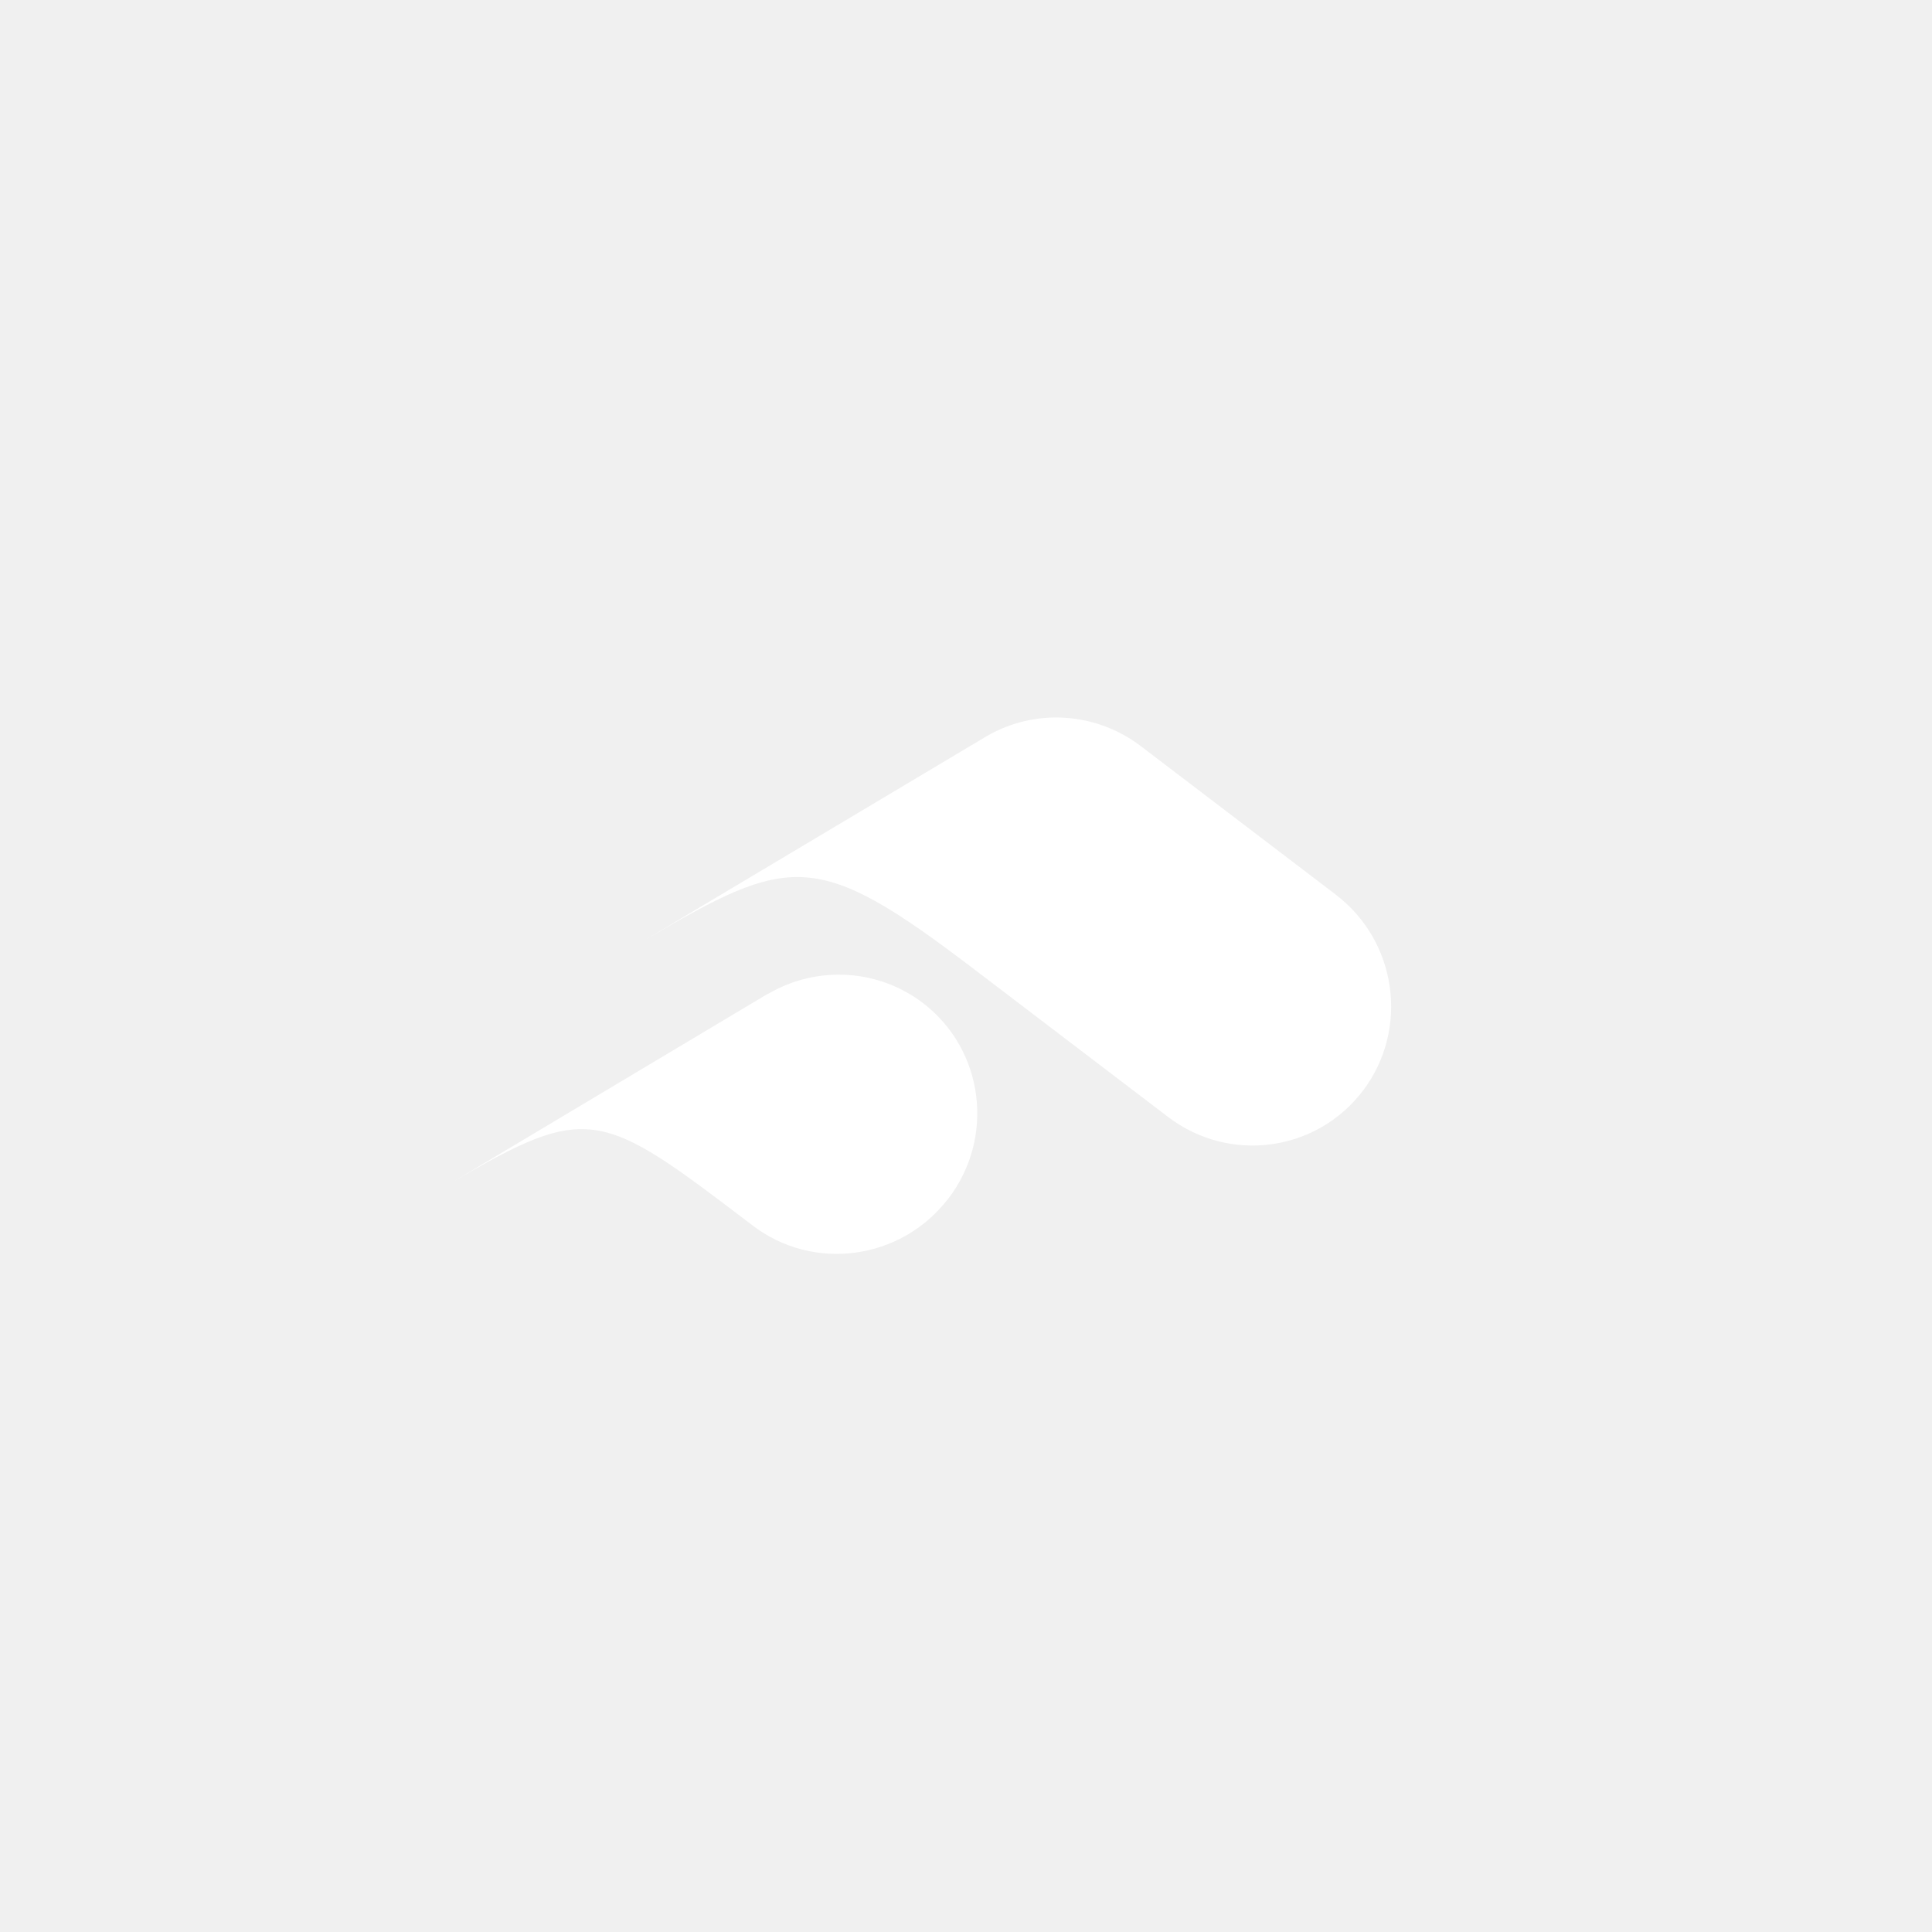
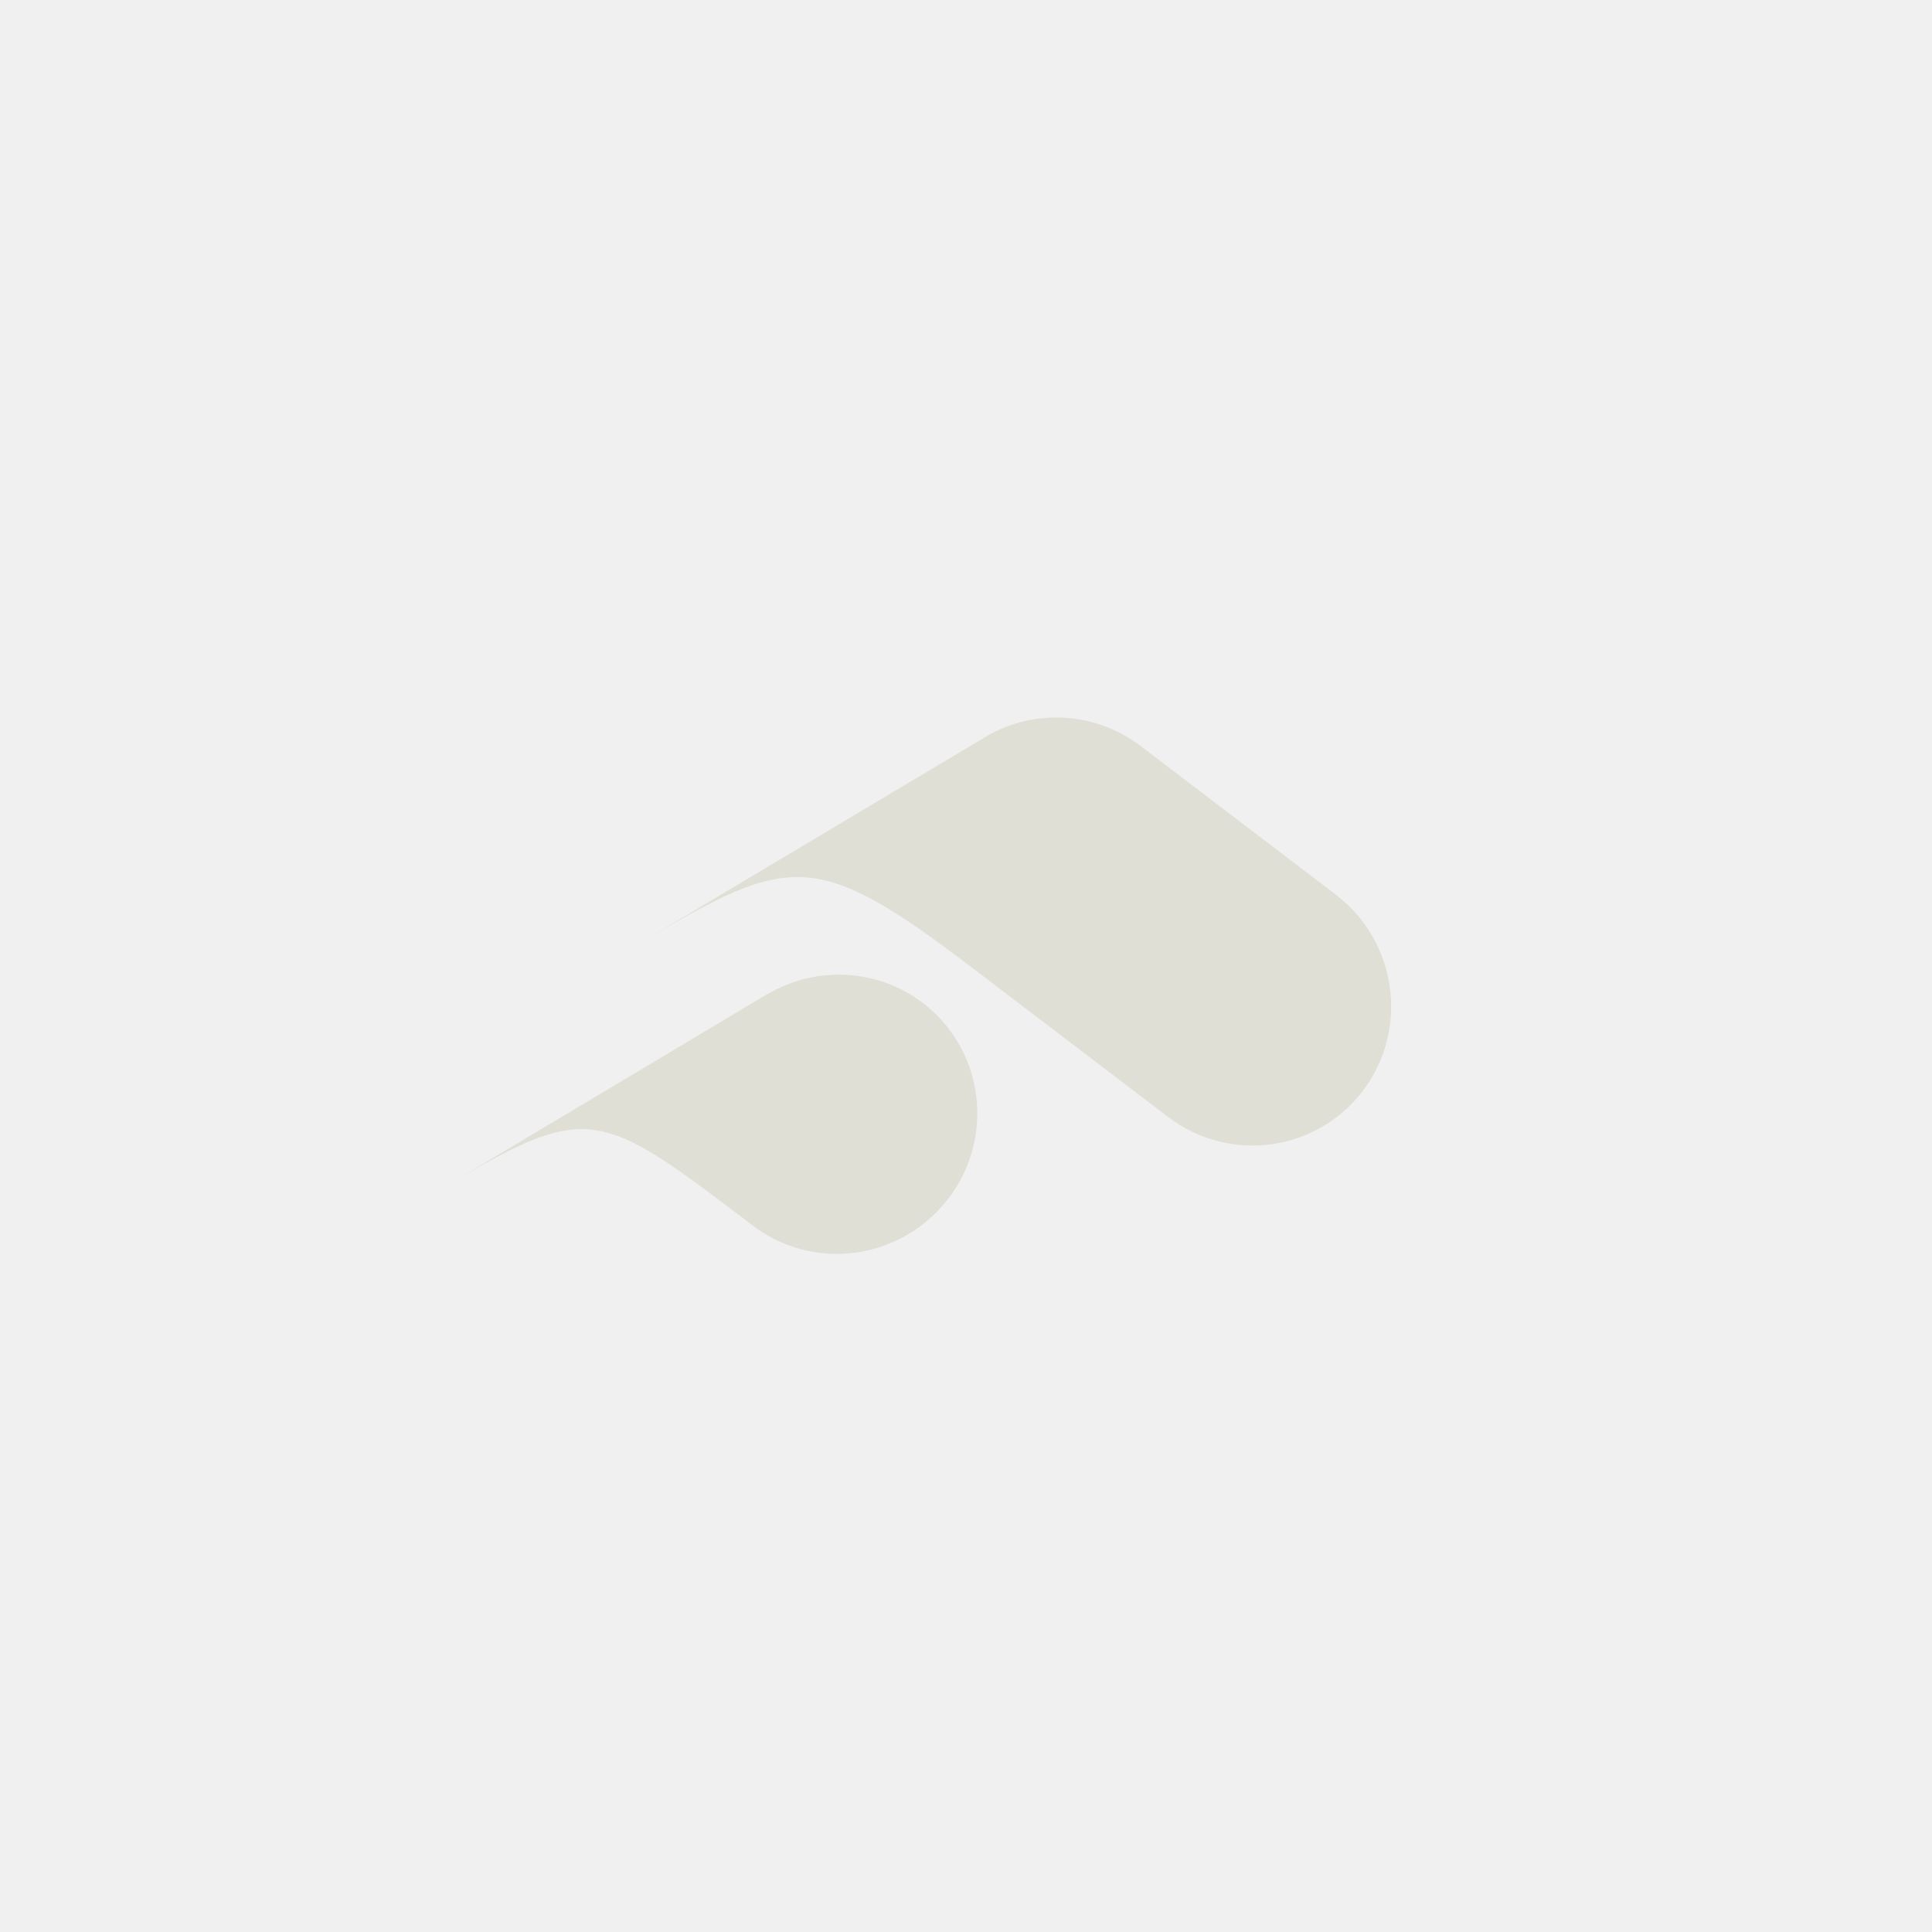
<svg xmlns="http://www.w3.org/2000/svg" width="42.224mm" height="42.224mm" viewBox="0 0 42.224 42.224" version="1.1" id="svg1" xml:space="preserve">
  <defs id="defs1" />
  <g id="layer1" transform="translate(-446.8216,624.6744)">
    <rect style="opacity:1;fill:none;fill-opacity:0.984;stroke:none;stroke-width:2.467;stroke-linejoin:round;stroke-dasharray:none;stroke-opacity:1" id="rect54-3-4" width="42.224" height="42.224" x="446.822" y="-624.674" />
-     <path d="m 476.612,-600.842 c -1.011,1.34 -2.919,1.602 -4.261,0.579 l -0.008,-0.006 -4.233,-3.224 c -3.445,-2.625 -4.006,-2.518 -7.203,-0.631 l 7.48,-4.462 c 1.06,-0.614 2.388,-0.528 3.368,0.219 l -5.8e-4,-1.8e-4 c 0.01,0.007 0.019,0.014 0.028,0.021 l 4.229,3.221 0.004,0.004 c 1.342,1.022 1.607,2.939 0.597,4.28 z" style="fill:white;fill-opacity:1;stroke-width:0.905;stroke-linejoin:round" id="path17-4-4-5-9-8-4-83-0-8-5-16-3-9-5-8" />
-     <path d="m 467.538,-598.468 -5.9e-4,10e-5 c -1.033,1.339 -2.948,1.593 -4.278,0.568 -3.297,-2.509 -3.557,-2.706 -6.588,-0.915 l 6.869,-4.103 c 0.021,-0.013 0.043,-0.026 0.065,-0.039 l 5.8e-4,0.005 c 1.073,-0.629 2.415,-0.548 3.395,0.205 1.33,1.025 1.571,2.941 0.538,4.28 z" style="display:inline;fill:white;fill-opacity:1;stroke-width:0.905;stroke-linejoin:round" id="path11-5-4-7-4-2-8-8-6-6-1-5-4-4-5-9-5-4" />
+     <path d="m 476.612,-600.842 c -1.011,1.34 -2.919,1.602 -4.261,0.579 l -0.008,-0.006 -4.233,-3.224 c -3.445,-2.625 -4.006,-2.518 -7.203,-0.631 l 7.48,-4.462 c 1.06,-0.614 2.388,-0.528 3.368,0.219 l -5.8e-4,-1.8e-4 c 0.01,0.007 0.019,0.014 0.028,0.021 l 4.229,3.221 0.004,0.004 c 1.342,1.022 1.607,2.939 0.597,4.28 z" style="fill:#dfdfd6;fill-opacity:1;stroke-width:0.905;stroke-linejoin:round" id="path17-4-4-5-9-8-4-83-0-8-5-16-3-9-5-8" />
+     <path d="m 467.538,-598.468 -5.9e-4,10e-5 c -1.033,1.339 -2.948,1.593 -4.278,0.568 -3.297,-2.509 -3.557,-2.706 -6.588,-0.915 l 6.869,-4.103 c 0.021,-0.013 0.043,-0.026 0.065,-0.039 l 5.8e-4,0.005 c 1.073,-0.629 2.415,-0.548 3.395,0.205 1.33,1.025 1.571,2.941 0.538,4.28 z" style="display:inline;fill:#dfdfd6;fill-opacity:1;stroke-width:0.905;stroke-linejoin:round" id="path11-5-4-7-4-2-8-8-6-6-1-5-4-4-5-9-5-4" />
  </g>
</svg>
